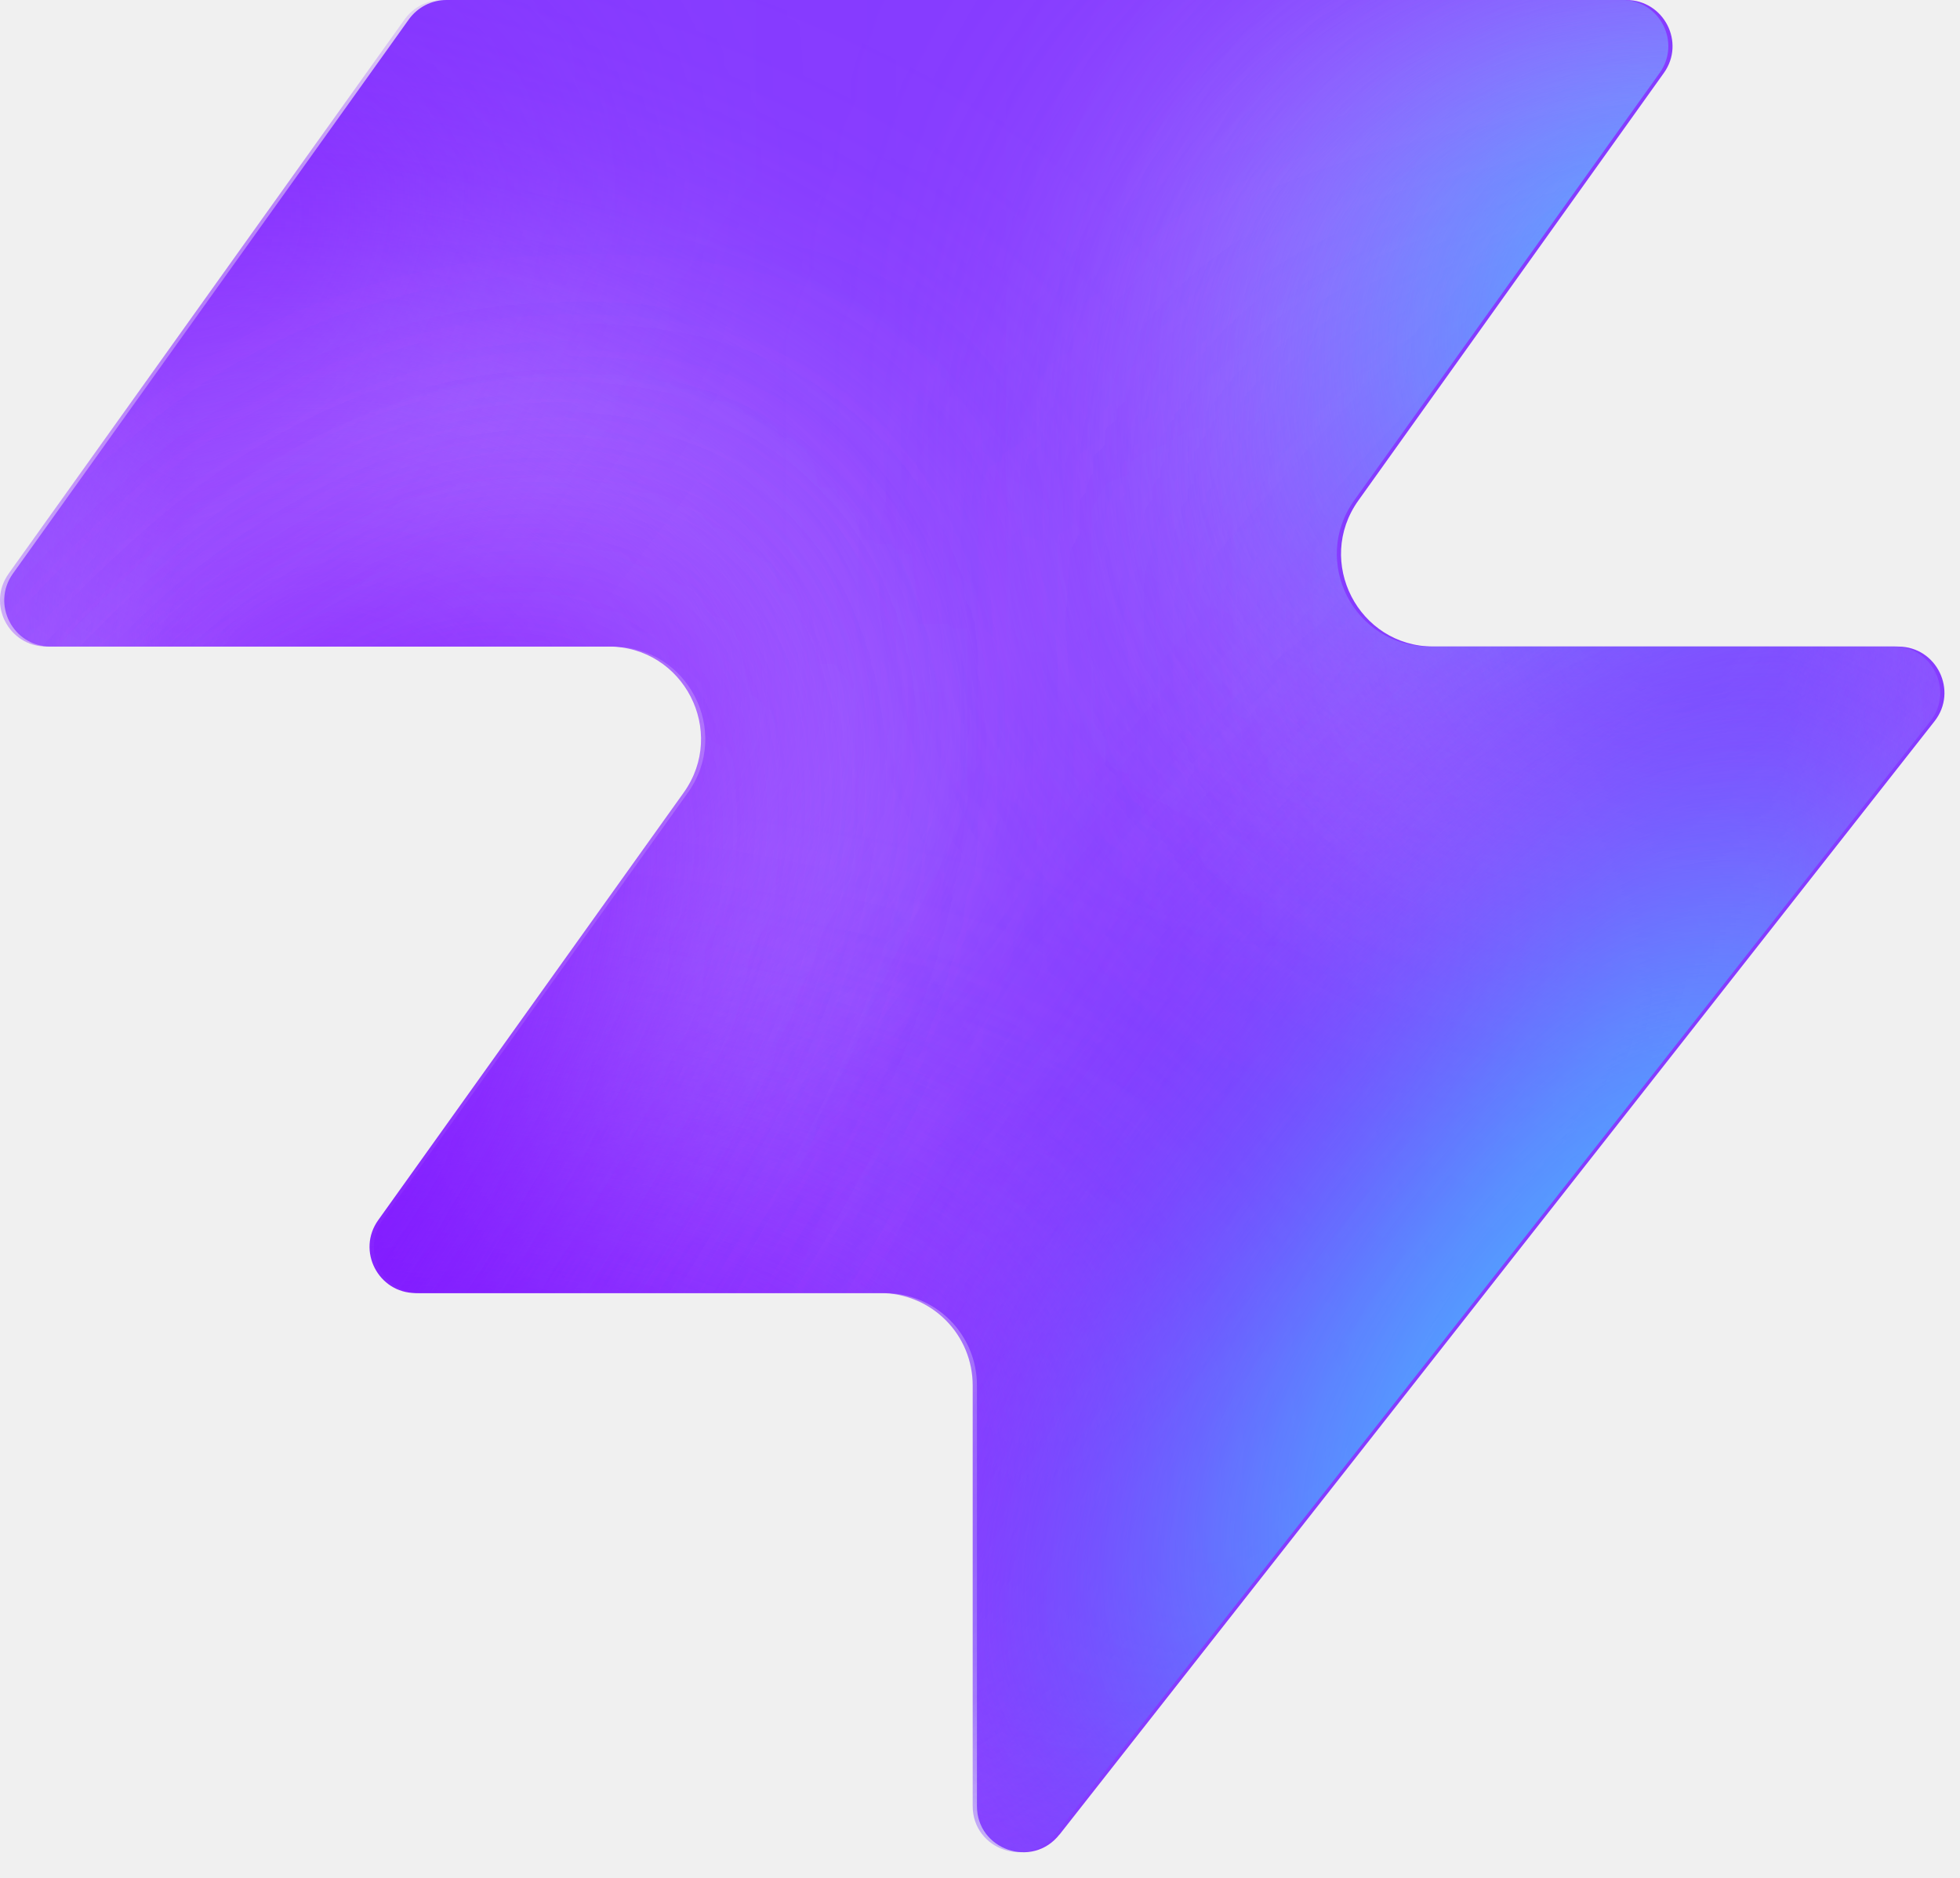
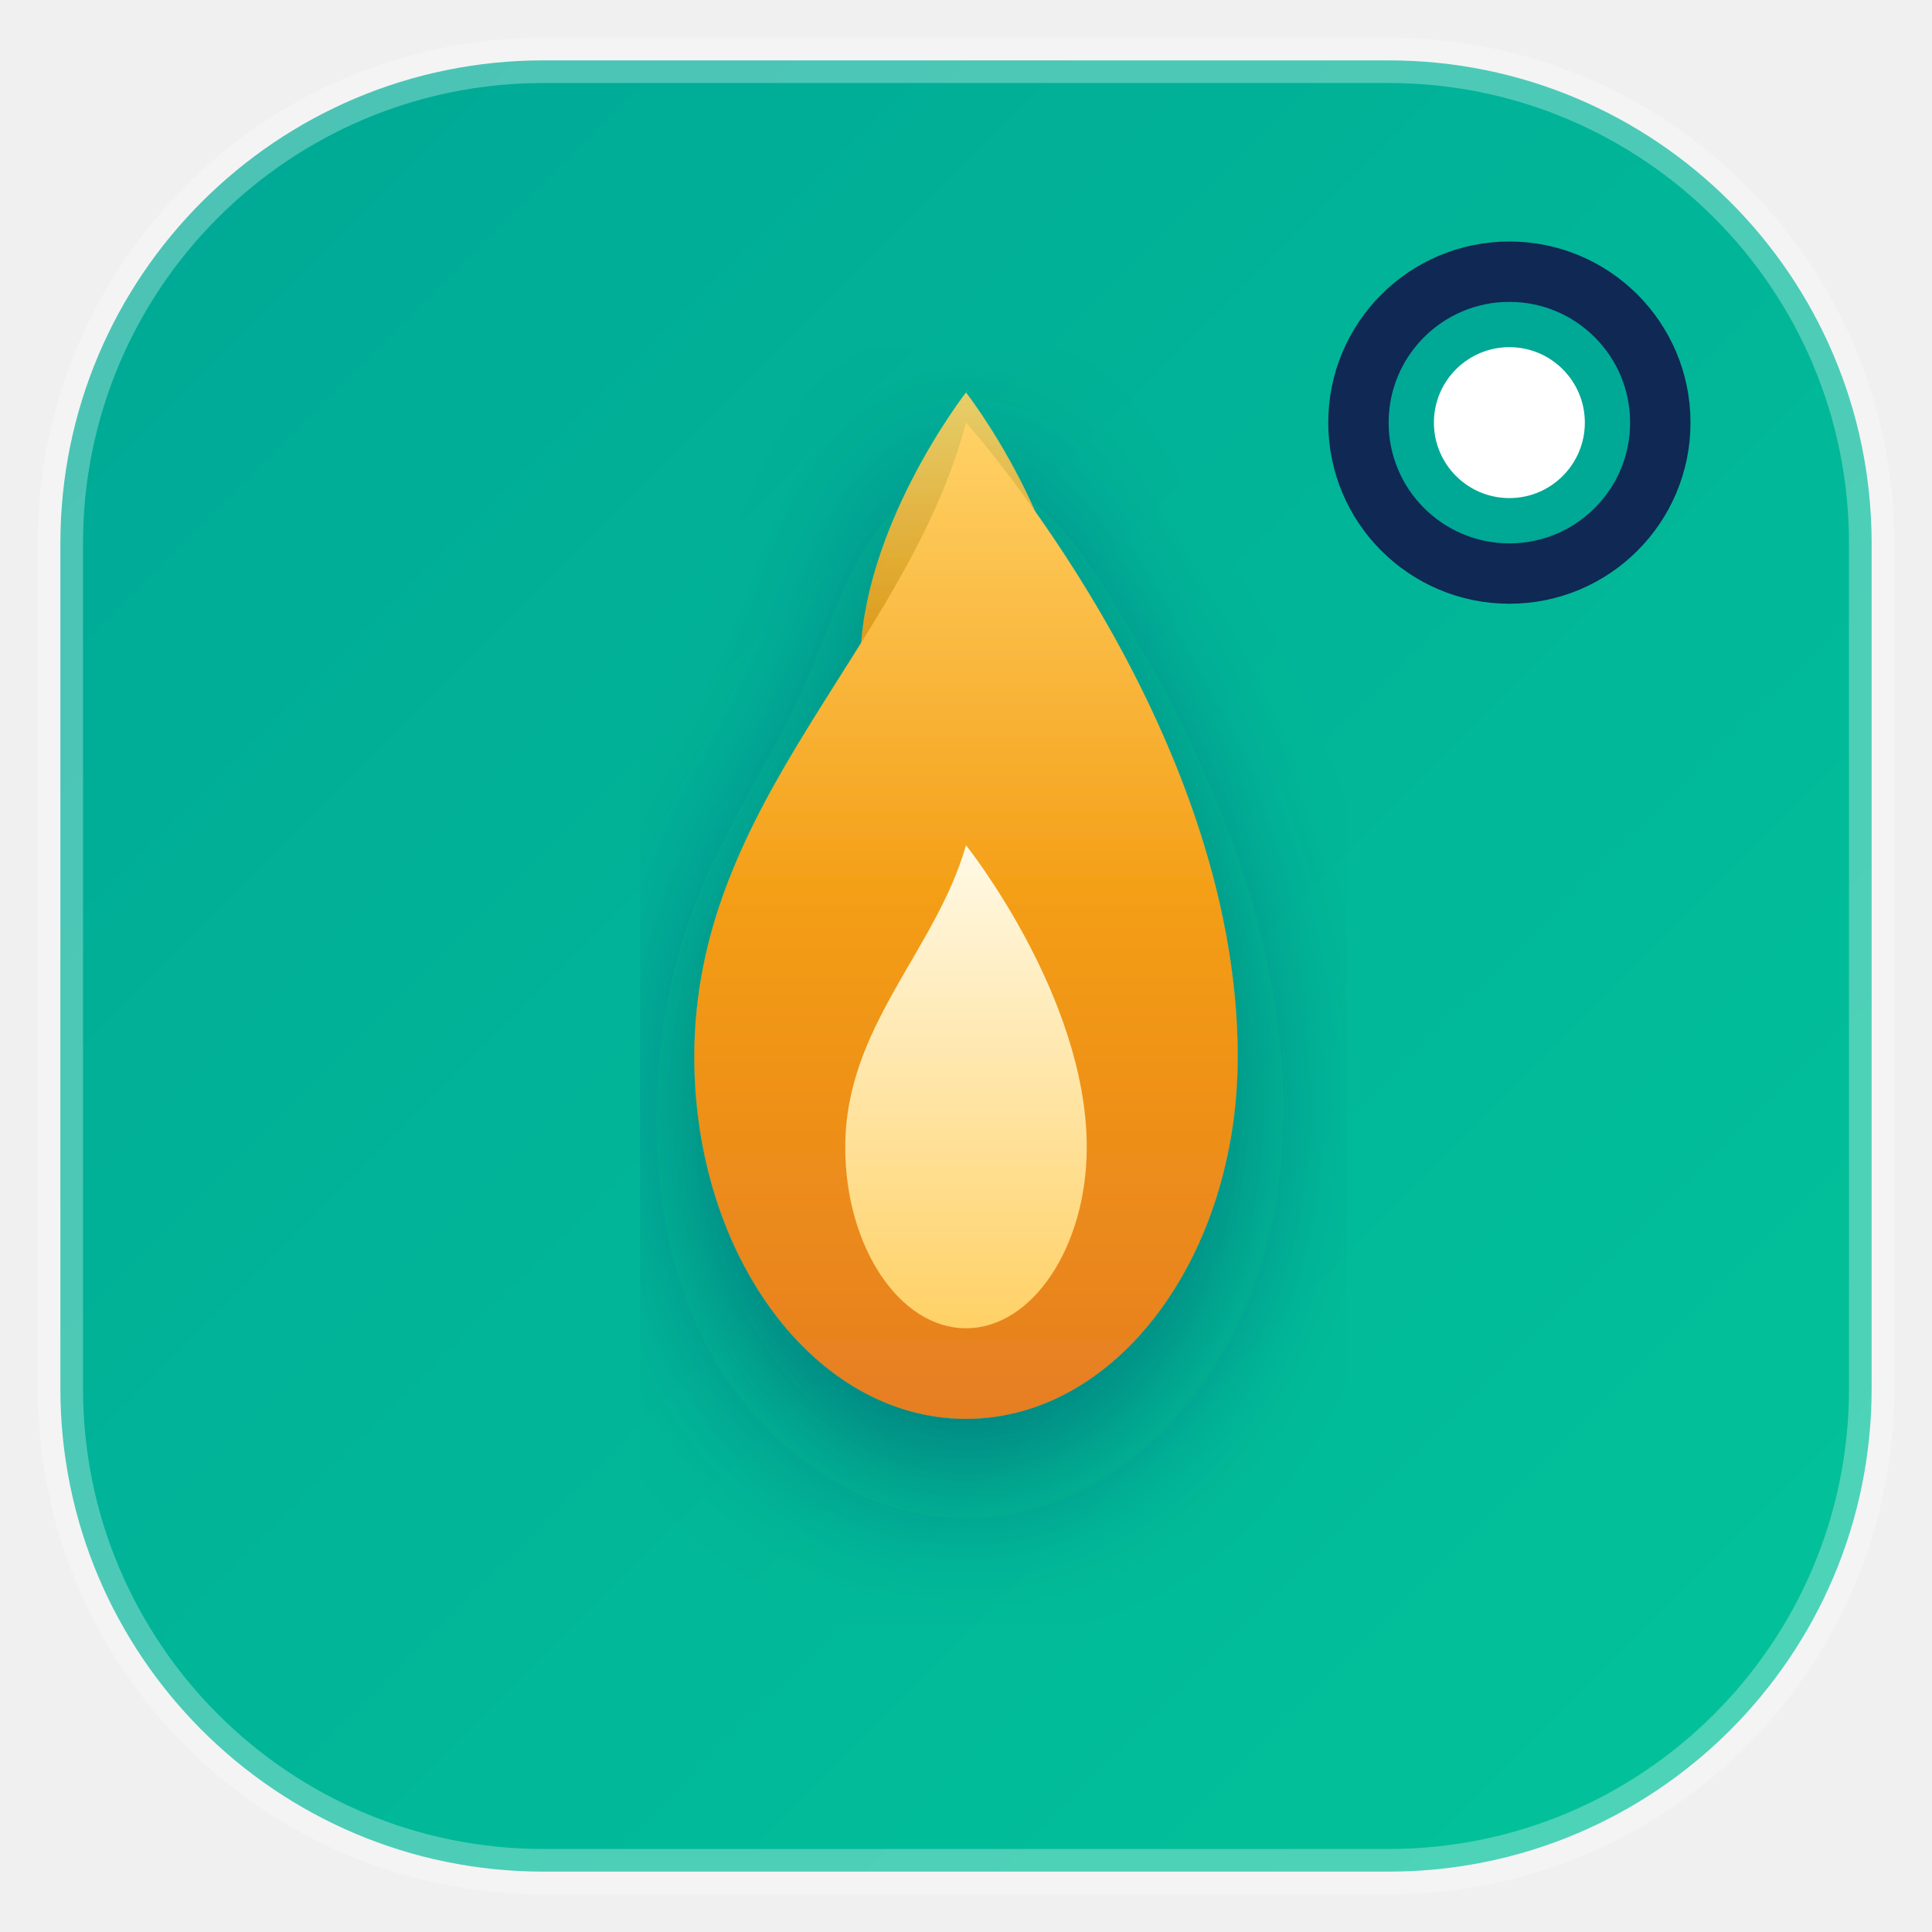
- <svg xmlns="http://www.w3.org/2000/svg" width="48" height="46" fill="none" viewBox="0 0 48 46">
-   <path fill="#863bff" d="M25.946 44.938c-.664.845-2.021.375-2.021-.698V33.937a2.26 2.26 0 0 0-2.262-2.262H10.287c-.92 0-1.456-1.04-.92-1.788l7.48-10.471c1.07-1.497 0-3.578-1.842-3.578H1.237c-.92 0-1.456-1.04-.92-1.788L10.013.474c.214-.297.556-.474.92-.474h28.894c.92 0 1.456 1.04.92 1.788l-7.48 10.471c-1.07 1.498 0 3.579 1.842 3.579h11.377c.943 0 1.473 1.088.89 1.83L25.947 44.94z" style="fill:#863bff;fill:color(display-p3 .525 .23 1);fill-opacity:1" />
-   <mask id="a" width="48" height="46" x="0" y="0" maskUnits="userSpaceOnUse" style="mask-type:alpha">
-     <path fill="#000" d="M25.842 44.938c-.664.844-2.021.375-2.021-.698V33.937a2.26 2.26 0 0 0-2.262-2.262H10.183c-.92 0-1.456-1.04-.92-1.788l7.48-10.471c1.07-1.498 0-3.579-1.842-3.579H1.133c-.92 0-1.456-1.04-.92-1.787L9.91.473c.214-.297.556-.474.92-.474h28.894c.92 0 1.456 1.04.92 1.788l-7.48 10.471c-1.07 1.498 0 3.578 1.842 3.578h11.377c.943 0 1.473 1.088.89 1.832L25.843 44.94z" style="fill:#000;fill-opacity:1" />
-   </mask>
-   <g mask="url(#a)">
-     <g filter="url(#b)">
-       <ellipse cx="5.508" cy="14.704" fill="#ede6ff" rx="5.508" ry="14.704" style="fill:#ede6ff;fill:color(display-p3 .927 .903 1);fill-opacity:1" transform="matrix(.00324 1 1 -.00324 -4.47 31.516)" />
-     </g>
-     <g filter="url(#c)">
-       <ellipse cx="10.399" cy="29.851" fill="#ede6ff" rx="10.399" ry="29.851" style="fill:#ede6ff;fill:color(display-p3 .927 .903 1);fill-opacity:1" transform="matrix(.00324 1 1 -.00324 -39.328 7.883)" />
-     </g>
-     <g filter="url(#d)">
-       <ellipse cx="5.508" cy="30.487" fill="#7e14ff" rx="5.508" ry="30.487" style="fill:#7e14ff;fill:color(display-p3 .492 .077 1);fill-opacity:1" transform="rotate(89.814 -25.913 -14.639)scale(1 -1)" />
-     </g>
-     <g filter="url(#e)">
-       <ellipse cx="5.508" cy="30.599" fill="#7e14ff" rx="5.508" ry="30.599" style="fill:#7e14ff;fill:color(display-p3 .492 .077 1);fill-opacity:1" transform="rotate(89.814 -32.644 -3.334)scale(1 -1)" />
-     </g>
-     <g filter="url(#f)">
-       <ellipse cx="5.508" cy="30.599" fill="#7e14ff" rx="5.508" ry="30.599" style="fill:#7e14ff;fill:color(display-p3 .492 .077 1);fill-opacity:1" transform="matrix(.00324 1 1 -.00324 -34.34 30.47)" />
-     </g>
-     <g filter="url(#g)">
-       <ellipse cx="14.072" cy="22.078" fill="#ede6ff" rx="14.072" ry="22.078" style="fill:#ede6ff;fill:color(display-p3 .927 .903 1);fill-opacity:1" transform="rotate(93.35 24.506 48.493)scale(-1 1)" />
-     </g>
-     <g filter="url(#h)">
-       <ellipse cx="3.47" cy="21.501" fill="#7e14ff" rx="3.47" ry="21.501" style="fill:#7e14ff;fill:color(display-p3 .492 .077 1);fill-opacity:1" transform="rotate(89.009 28.708 47.59)scale(-1 1)" />
-     </g>
-     <g filter="url(#i)">
-       <ellipse cx="3.47" cy="21.501" fill="#7e14ff" rx="3.47" ry="21.501" style="fill:#7e14ff;fill:color(display-p3 .492 .077 1);fill-opacity:1" transform="rotate(89.009 28.708 47.59)scale(-1 1)" />
-     </g>
-     <g filter="url(#j)">
-       <ellipse cx=".387" cy="8.972" fill="#7e14ff" rx="4.407" ry="29.108" style="fill:#7e14ff;fill:color(display-p3 .492 .077 1);fill-opacity:1" transform="rotate(39.51 .387 8.972)" />
-     </g>
-     <g filter="url(#k)">
-       <ellipse cx="47.523" cy="-6.092" fill="#7e14ff" rx="4.407" ry="29.108" style="fill:#7e14ff;fill:color(display-p3 .492 .077 1);fill-opacity:1" transform="rotate(37.892 47.523 -6.092)" />
-     </g>
-     <g filter="url(#l)">
-       <ellipse cx="41.412" cy="6.333" fill="#47bfff" rx="5.971" ry="9.665" style="fill:#47bfff;fill:color(display-p3 .28 .748 1);fill-opacity:1" transform="rotate(37.892 41.412 6.333)" />
-     </g>
-     <g filter="url(#m)">
-       <ellipse cx="-1.879" cy="38.332" fill="#7e14ff" rx="4.407" ry="29.108" style="fill:#7e14ff;fill:color(display-p3 .492 .077 1);fill-opacity:1" transform="rotate(37.892 -1.88 38.332)" />
-     </g>
-     <g filter="url(#n)">
-       <ellipse cx="-1.879" cy="38.332" fill="#7e14ff" rx="4.407" ry="29.108" style="fill:#7e14ff;fill:color(display-p3 .492 .077 1);fill-opacity:1" transform="rotate(37.892 -1.88 38.332)" />
-     </g>
-     <g filter="url(#o)">
-       <ellipse cx="35.651" cy="29.907" fill="#7e14ff" rx="4.407" ry="29.108" style="fill:#7e14ff;fill:color(display-p3 .492 .077 1);fill-opacity:1" transform="rotate(37.892 35.651 29.907)" />
-     </g>
-     <g filter="url(#p)">
-       <ellipse cx="38.418" cy="32.4" fill="#47bfff" rx="5.971" ry="15.297" style="fill:#47bfff;fill:color(display-p3 .28 .748 1);fill-opacity:1" transform="rotate(37.892 38.418 32.4)" />
-     </g>
-   </g>
+ <svg xmlns="http://www.w3.org/2000/svg" viewBox="0 0 64 64" width="64" height="64">
  <defs>
-     <filter id="b" width="60.045" height="41.654" x="-19.77" y="16.149" color-interpolation-filters="sRGB" filterUnits="userSpaceOnUse">
-       <feFlood flood-opacity="0" result="BackgroundImageFix" />
-       <feBlend in="SourceGraphic" in2="BackgroundImageFix" result="shape" />
-       <feGaussianBlur result="effect1_foregroundBlur_2002_17158" stdDeviation="7.659" />
-     </filter>
-     <filter id="c" width="90.34" height="51.437" x="-54.613" y="-7.533" color-interpolation-filters="sRGB" filterUnits="userSpaceOnUse">
-       <feFlood flood-opacity="0" result="BackgroundImageFix" />
-       <feBlend in="SourceGraphic" in2="BackgroundImageFix" result="shape" />
-       <feGaussianBlur result="effect1_foregroundBlur_2002_17158" stdDeviation="7.659" />
-     </filter>
-     <filter id="d" width="79.355" height="29.4" x="-49.64" y="2.03" color-interpolation-filters="sRGB" filterUnits="userSpaceOnUse">
-       <feFlood flood-opacity="0" result="BackgroundImageFix" />
-       <feBlend in="SourceGraphic" in2="BackgroundImageFix" result="shape" />
-       <feGaussianBlur result="effect1_foregroundBlur_2002_17158" stdDeviation="4.596" />
-     </filter>
-     <filter id="e" width="79.579" height="29.4" x="-45.045" y="20.029" color-interpolation-filters="sRGB" filterUnits="userSpaceOnUse">
-       <feFlood flood-opacity="0" result="BackgroundImageFix" />
-       <feBlend in="SourceGraphic" in2="BackgroundImageFix" result="shape" />
-       <feGaussianBlur result="effect1_foregroundBlur_2002_17158" stdDeviation="4.596" />
-     </filter>
-     <filter id="f" width="79.579" height="29.4" x="-43.513" y="21.178" color-interpolation-filters="sRGB" filterUnits="userSpaceOnUse">
-       <feFlood flood-opacity="0" result="BackgroundImageFix" />
-       <feBlend in="SourceGraphic" in2="BackgroundImageFix" result="shape" />
-       <feGaussianBlur result="effect1_foregroundBlur_2002_17158" stdDeviation="4.596" />
-     </filter>
-     <filter id="g" width="74.749" height="58.852" x="15.756" y="-17.901" color-interpolation-filters="sRGB" filterUnits="userSpaceOnUse">
-       <feFlood flood-opacity="0" result="BackgroundImageFix" />
-       <feBlend in="SourceGraphic" in2="BackgroundImageFix" result="shape" />
-       <feGaussianBlur result="effect1_foregroundBlur_2002_17158" stdDeviation="7.659" />
-     </filter>
-     <filter id="h" width="61.377" height="25.362" x="23.548" y="2.284" color-interpolation-filters="sRGB" filterUnits="userSpaceOnUse">
-       <feFlood flood-opacity="0" result="BackgroundImageFix" />
-       <feBlend in="SourceGraphic" in2="BackgroundImageFix" result="shape" />
-       <feGaussianBlur result="effect1_foregroundBlur_2002_17158" stdDeviation="4.596" />
-     </filter>
-     <filter id="i" width="61.377" height="25.362" x="23.548" y="2.284" color-interpolation-filters="sRGB" filterUnits="userSpaceOnUse">
-       <feFlood flood-opacity="0" result="BackgroundImageFix" />
-       <feBlend in="SourceGraphic" in2="BackgroundImageFix" result="shape" />
-       <feGaussianBlur result="effect1_foregroundBlur_2002_17158" stdDeviation="4.596" />
-     </filter>
-     <filter id="j" width="56.045" height="63.649" x="-27.636" y="-22.853" color-interpolation-filters="sRGB" filterUnits="userSpaceOnUse">
-       <feFlood flood-opacity="0" result="BackgroundImageFix" />
-       <feBlend in="SourceGraphic" in2="BackgroundImageFix" result="shape" />
-       <feGaussianBlur result="effect1_foregroundBlur_2002_17158" stdDeviation="4.596" />
-     </filter>
-     <filter id="k" width="54.814" height="64.646" x="20.116" y="-38.415" color-interpolation-filters="sRGB" filterUnits="userSpaceOnUse">
-       <feFlood flood-opacity="0" result="BackgroundImageFix" />
-       <feBlend in="SourceGraphic" in2="BackgroundImageFix" result="shape" />
-       <feGaussianBlur result="effect1_foregroundBlur_2002_17158" stdDeviation="4.596" />
-     </filter>
-     <filter id="l" width="33.541" height="35.313" x="24.641" y="-11.323" color-interpolation-filters="sRGB" filterUnits="userSpaceOnUse">
-       <feFlood flood-opacity="0" result="BackgroundImageFix" />
-       <feBlend in="SourceGraphic" in2="BackgroundImageFix" result="shape" />
-       <feGaussianBlur result="effect1_foregroundBlur_2002_17158" stdDeviation="4.596" />
-     </filter>
-     <filter id="m" width="54.814" height="64.646" x="-29.286" y="6.009" color-interpolation-filters="sRGB" filterUnits="userSpaceOnUse">
-       <feFlood flood-opacity="0" result="BackgroundImageFix" />
-       <feBlend in="SourceGraphic" in2="BackgroundImageFix" result="shape" />
-       <feGaussianBlur result="effect1_foregroundBlur_2002_17158" stdDeviation="4.596" />
-     </filter>
-     <filter id="n" width="54.814" height="64.646" x="-29.286" y="6.009" color-interpolation-filters="sRGB" filterUnits="userSpaceOnUse">
-       <feFlood flood-opacity="0" result="BackgroundImageFix" />
-       <feBlend in="SourceGraphic" in2="BackgroundImageFix" result="shape" />
-       <feGaussianBlur result="effect1_foregroundBlur_2002_17158" stdDeviation="4.596" />
-     </filter>
-     <filter id="o" width="54.814" height="64.646" x="8.244" y="-2.416" color-interpolation-filters="sRGB" filterUnits="userSpaceOnUse">
-       <feFlood flood-opacity="0" result="BackgroundImageFix" />
-       <feBlend in="SourceGraphic" in2="BackgroundImageFix" result="shape" />
-       <feGaussianBlur result="effect1_foregroundBlur_2002_17158" stdDeviation="4.596" />
-     </filter>
-     <filter id="p" width="39.409" height="43.623" x="18.713" y="10.588" color-interpolation-filters="sRGB" filterUnits="userSpaceOnUse">
-       <feFlood flood-opacity="0" result="BackgroundImageFix" />
-       <feBlend in="SourceGraphic" in2="BackgroundImageFix" result="shape" />
-       <feGaussianBlur result="effect1_foregroundBlur_2002_17158" stdDeviation="4.596" />
+     <linearGradient id="bgGrad" x1="0%" y1="0%" x2="100%" y2="100%">
+       <stop offset="0%" stop-color="#00A896" />
+       <stop offset="100%" stop-color="#02C39A" />
+     </linearGradient>
+     <linearGradient id="flameGrad" x1="0%" y1="0%" x2="0%" y2="100%">
+       <stop offset="0%" stop-color="#FFD166" />
+       <stop offset="50%" stop-color="#F39C12" />
+       <stop offset="100%" stop-color="#E67E22" />
+     </linearGradient>
+     <linearGradient id="coreGrad" x1="0%" y1="0%" x2="0%" y2="100%">
+       <stop offset="0%" stop-color="#FFF9E6" />
+       <stop offset="100%" stop-color="#FFD166" />
+     </linearGradient>
+     <filter id="dropShadow" x="-10%" y="-10%" width="130%" height="130%">
+       <feDropShadow dx="0" dy="2" stdDeviation="2.5" flood-color="#0F2854" flood-opacity="0.4" />
    </filter>
  </defs>
+   <rect x="2" y="2" width="60" height="60" rx="16" fill="url(#bgGrad)" />
+   <rect x="2" y="2" width="60" height="60" rx="16" fill="none" stroke="#FFFFFF" stroke-width="1.5" stroke-opacity="0.3" />
+   <g filter="url(#dropShadow)" transform="translate(14, 12)">
+     <path d="M18 1C18 1 21.5 5.5 21.5 10C21.5 12.8 19.8 15.2 18 17C16.2 15.2 14.5 12.8 14.5 10C14.5 5.5 18 1 18 1Z" fill="url(#flameGrad)" opacity="0.9" />
+     <path d="M18 2C18 2 27 12 27 23C27 29.6 23 35 18 35C13 35 9 29.6 9 23C9 14.5 16 9.5 18 2Z" fill="url(#flameGrad)" />
+     <path d="M18 16C18 16 22 21 22 26C22 29.3 20.2 32 18 32C15.8 32 14 29.3 14 26C14 22 17 19.5 18 16Z" fill="url(#coreGrad)" />
+   </g>
+   <circle cx="50" cy="14" r="5" fill="#00A896" stroke="#0F2854" stroke-width="2" />
+   <circle cx="50" cy="14" r="2.5" fill="#FFFFFF" />
</svg>
